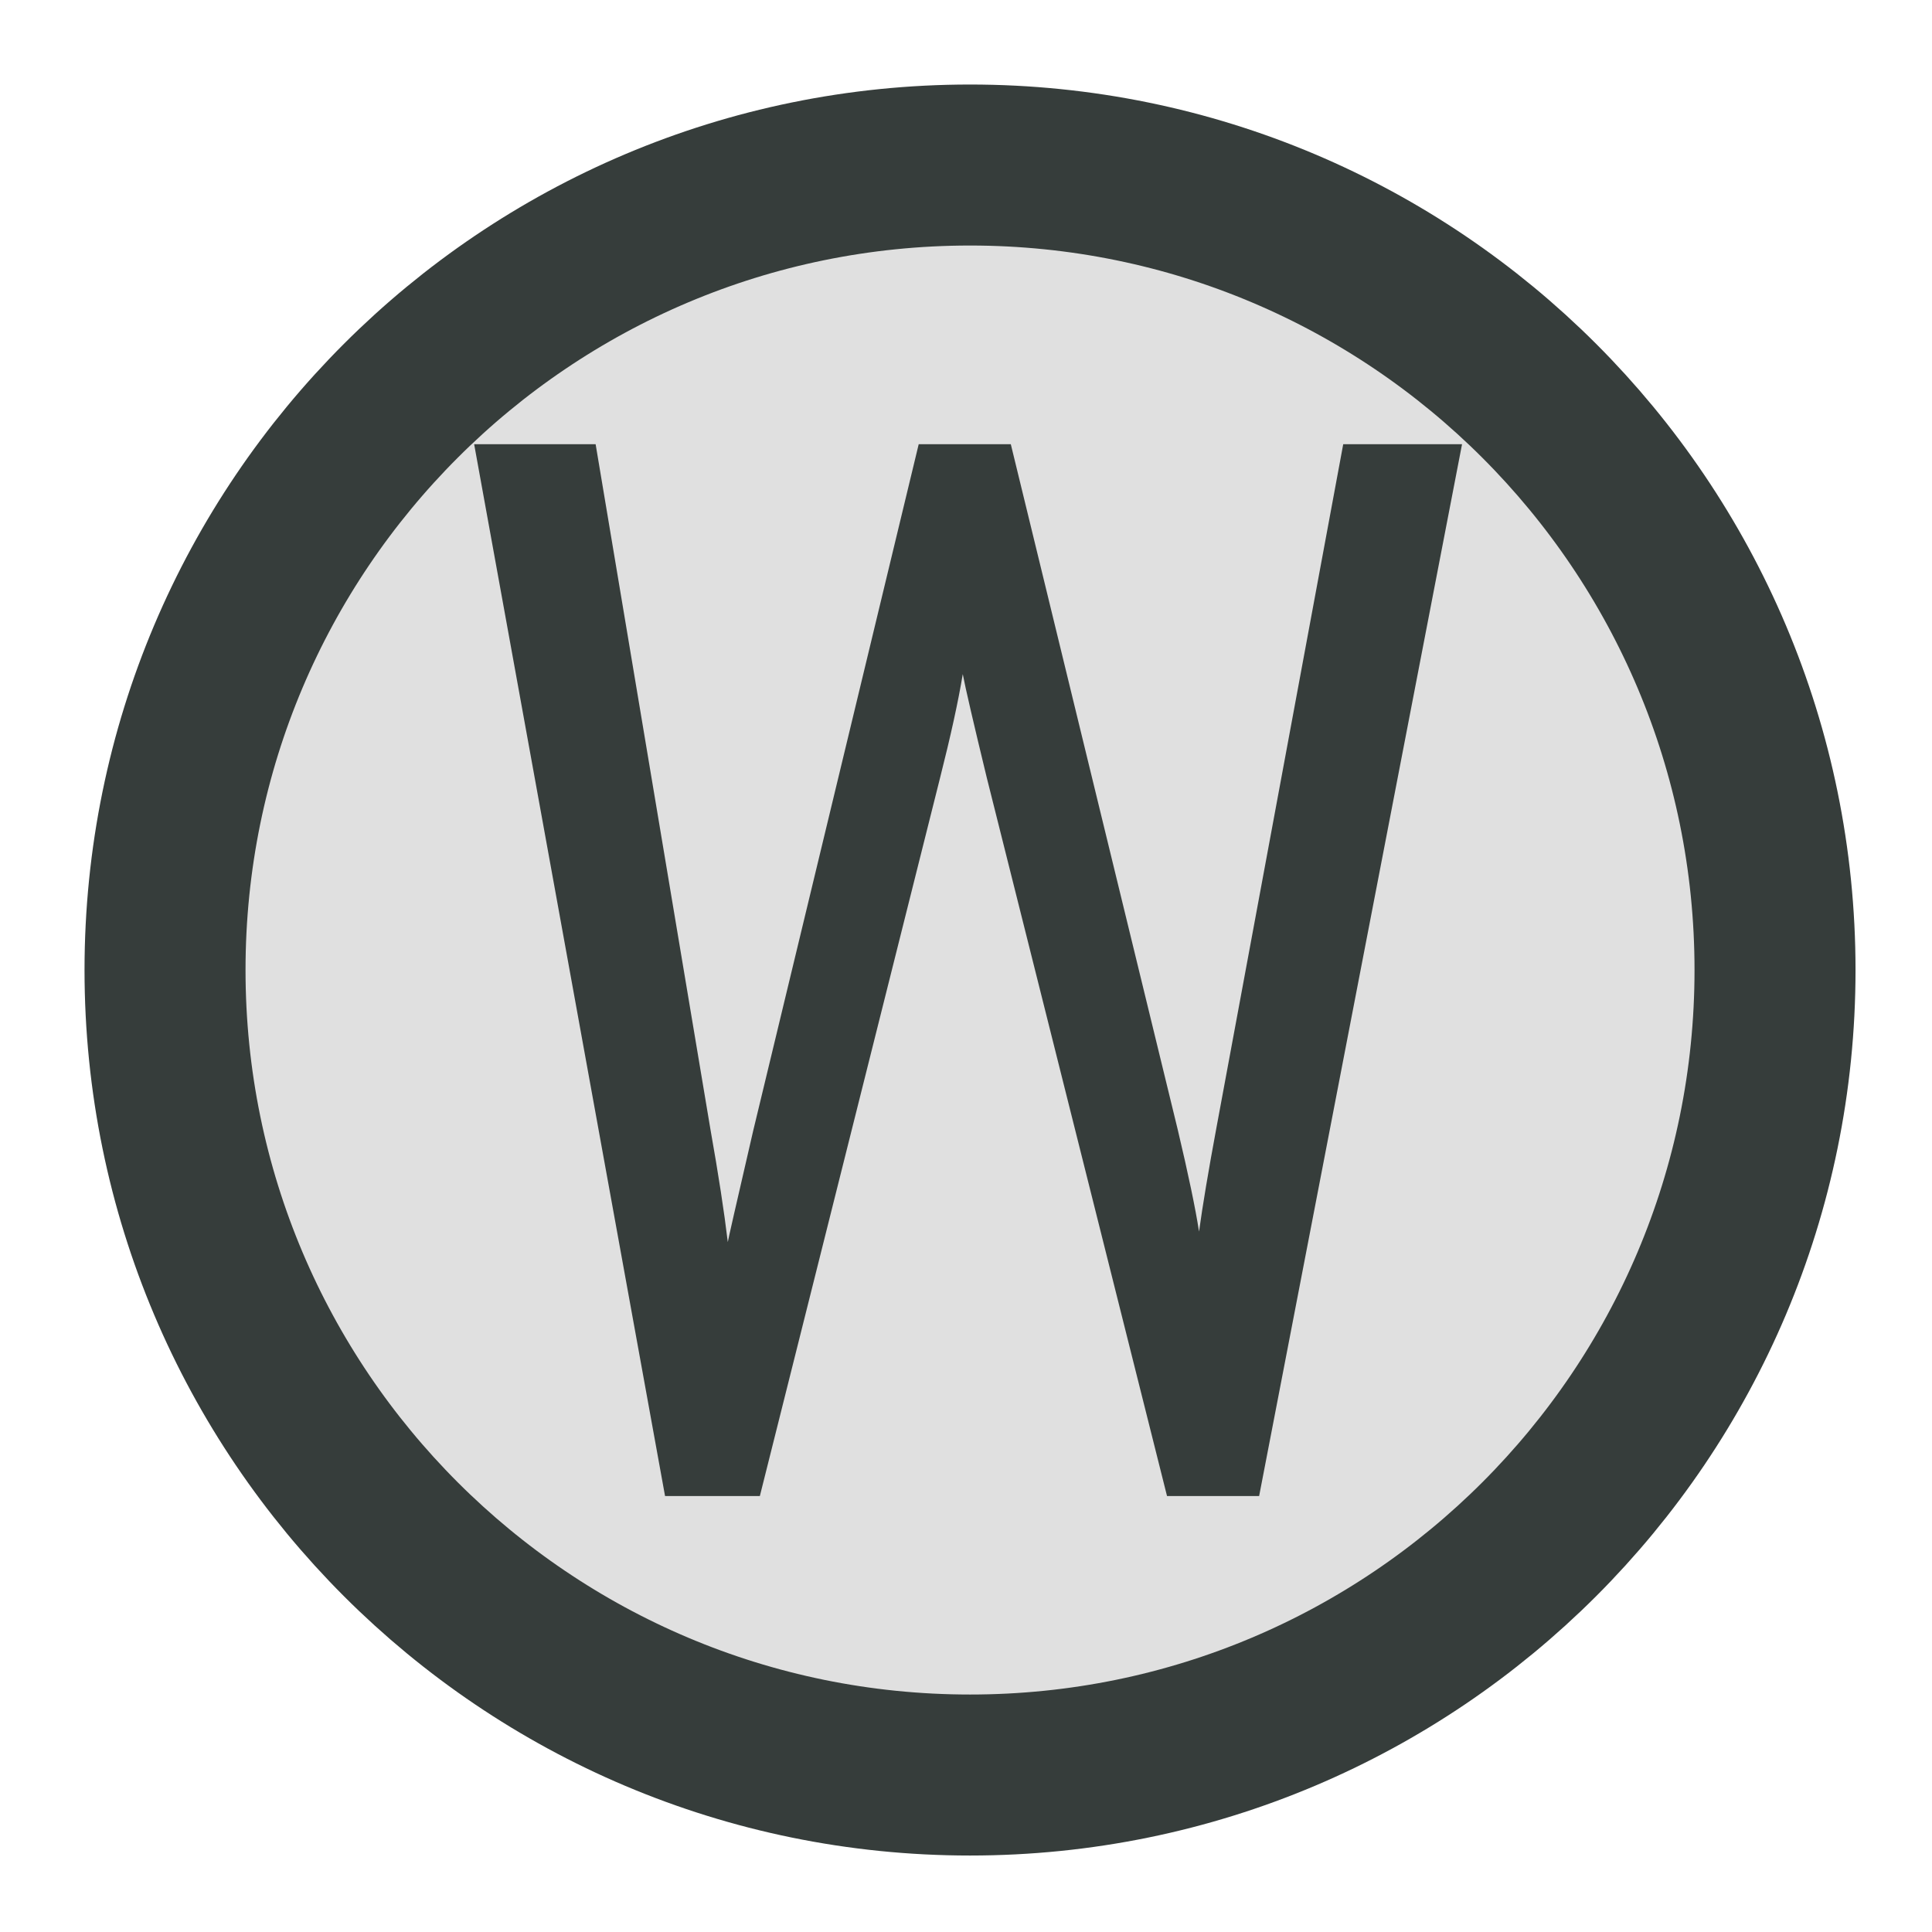
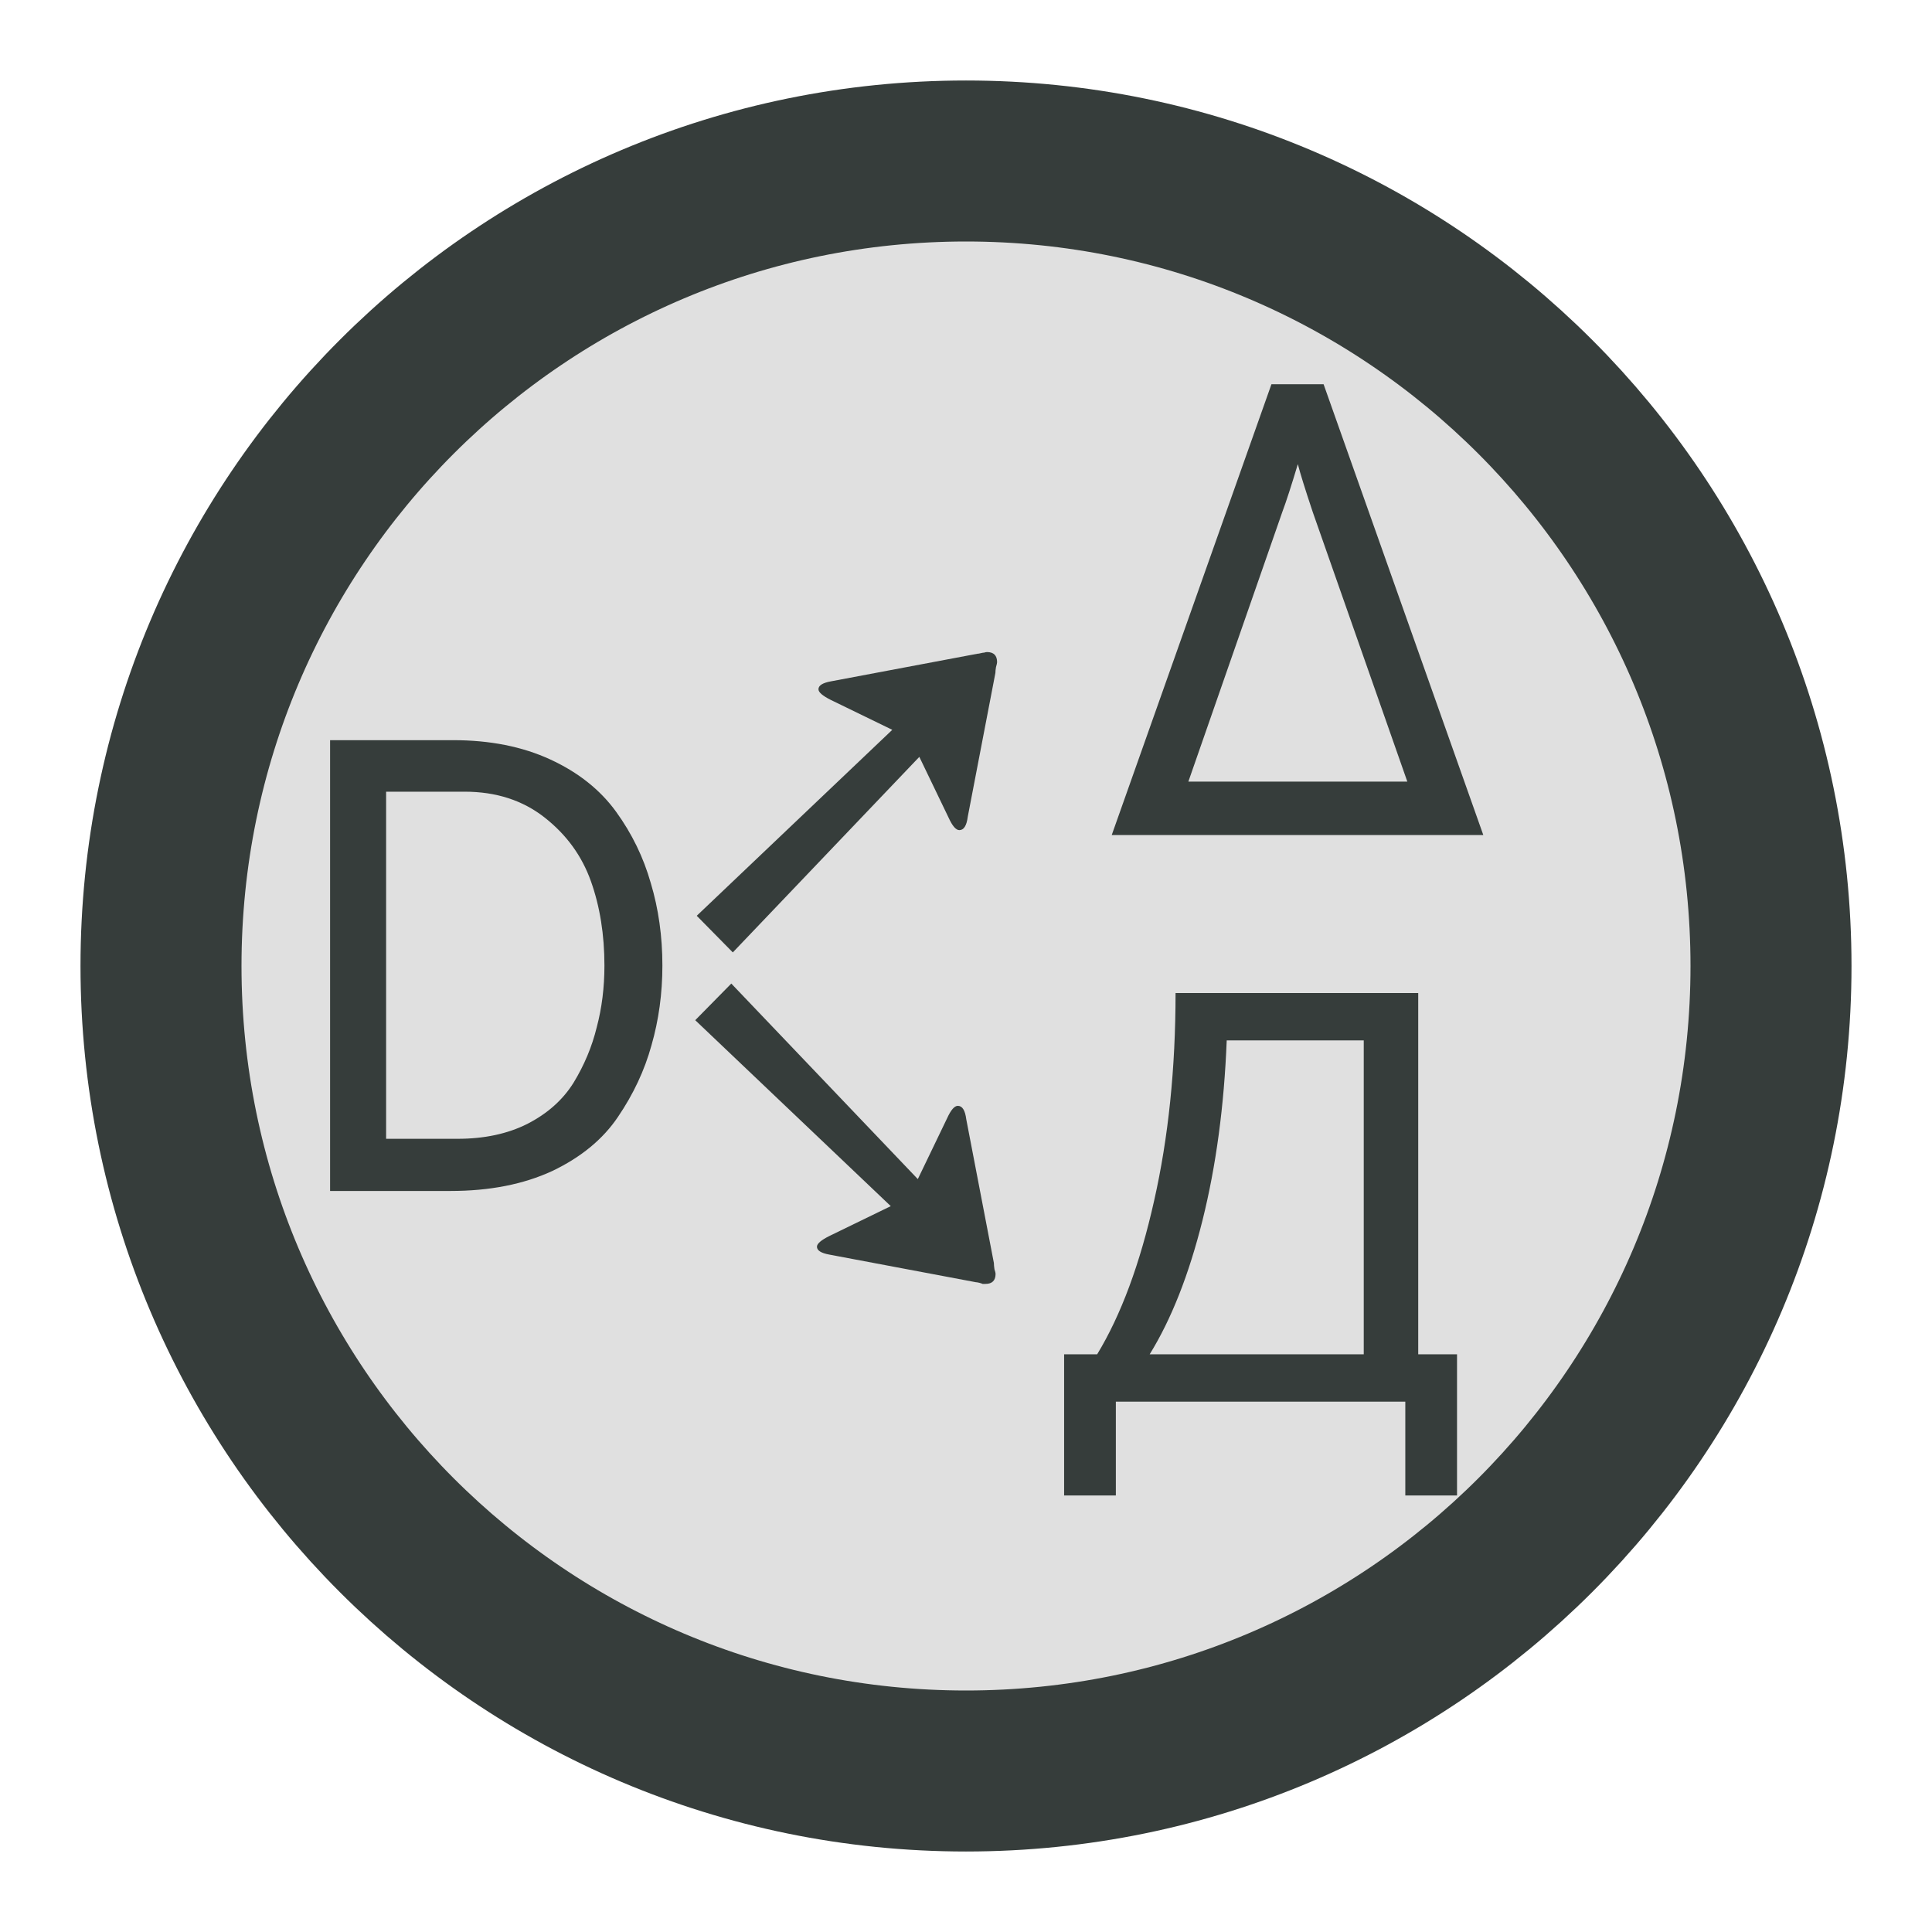
- <svg xmlns="http://www.w3.org/2000/svg" width="96" height="96" version="1.1" viewBox="-16 -16 96 96">
-   <path d="m72.2 32.2a40 40 0 0 1-40 40 40 40 0 0 1-40-40 40 40 0 0 1 40-40 40 40 0 0 1 40 40z" fill="#e0e0e0" stroke="#363d3b" stroke-linecap="round" stroke-linejoin="round" stroke-width="8" />
-   <g transform="scale(.94255 1.0609)" fill="#363d3b" stroke-linecap="round" stroke-linejoin="round" stroke-width="4.713" style="font-variant-ligatures:discretionary-ligatures;font-variant-numeric:tabular-nums diagonal-fractions;paint-order:markers stroke fill" aria-label="W">
-     <path d="m18.085 54.988-10.064-49.264h6.404l6.053 32.092q0.633 3.167 0.915 5.278 0-0.07 1.337-5.208l8.727-32.162h4.856l8.797 32.092q0.845 3.167 1.126 4.786 0.282-1.83 0.915-4.856l6.686-32.022h6.264l-10.697 49.264h-4.856l-9.501-33.64q-1.056-3.871-1.267-4.856-0.352 1.9-1.196 4.856l-9.501 33.64z" />
+ <svg xmlns="http://www.w3.org/2000/svg" width="96" height="96" version="1.1" viewBox="-16 -16 96 96" id="svg8">
+   <defs id="defs12">
+     <rect x="13.697" y="15.794" width="70.704" height="62.56" id="rect361" />
+     <rect x="47.26" y="78.602" width="1.357" height="62.807" id="rect349" />
+     <rect x="13.697" y="15.794" width="70.704" height="62.56" id="rect361-4" />
+     <rect x="13.697" y="15.794" width="70.704" height="62.56" id="rect361-4-6" />
+     <rect x="13.697" y="15.794" width="70.704" height="62.56" id="rect361-4-4" />
+     <rect x="13.697" y="15.794" width="70.704" height="62.56" id="rect361-4-4-3" />
+   </defs>
+   <path d="M 72,32 A 40,40 0 0 1 32,72 40,40 0 0 1 -8,32 40,40 0 0 1 32,-8 40,40 0 0 1 72,32 Z" fill="#e0e0e0" stroke="#363d3b" stroke-linecap="round" stroke-linejoin="round" stroke-width="8" id="path2" />
+   <text xml:space="preserve" transform="translate(-17.05638,-15.05334)" id="text347" style="font-weight:500;font-size:16px;font-family:SOR1_16px;-inkscape-font-specification:'SOR1_16px, Medium';font-variant-ligatures:discretionary-ligatures;font-variant-numeric:tabular-nums diagonal-fractions;white-space:pre;shape-inside:url(#rect349);fill:none;stroke:#3b253d;stroke-linecap:round;stroke-linejoin:round;stroke-dasharray:1, 6;paint-order:markers stroke fill" />
+   <g aria-label="D " transform="translate(-40.87129,-0.6163196)" id="text359" style="font-size:32px;font-family:Overpass;-inkscape-font-specification:'Overpass, Normal';font-variant-ligatures:discretionary-ligatures;font-variant-numeric:tabular-nums diagonal-fractions;white-space:pre;shape-inside:url(#rect361);fill:none;stroke:#3b253d;stroke-width:0.9;stroke-linecap:round;stroke-linejoin:round;stroke-dasharray:0.9, 5.4;paint-order:markers stroke fill" />
+   <g aria-label="↗ " transform="translate(-22.58797,-7.011374)" id="text359-6" style="font-size:28px;font-family:Overpass;-inkscape-font-specification:'Overpass, Normal';font-variant-ligatures:discretionary-ligatures;font-variant-numeric:tabular-nums diagonal-fractions;white-space:pre;shape-inside:url(#rect361-4);fill:none;stroke:#3b253d;stroke-width:0.9;stroke-linecap:round;stroke-linejoin:round;stroke-dasharray:0.9, 5.4;paint-order:markers stroke fill" />
+   <g aria-label="∆ " transform="translate(-0.5757097,-18.30199)" id="text359-6-3" style="font-size:32px;font-family:Overpass;-inkscape-font-specification:'Overpass, Normal';font-variant-ligatures:discretionary-ligatures;font-variant-numeric:tabular-nums diagonal-fractions;white-space:pre;shape-inside:url(#rect361-4-4);fill:none;stroke:#3b253d;stroke-width:0.9;stroke-linecap:round;stroke-linejoin:round;stroke-dasharray:0.9, 5.4;paint-order:markers stroke fill" />
+   <g aria-label="Д " transform="translate(-1.871436,12.36138)" id="text359-6-3-2" style="font-size:28px;font-family:Overpass;-inkscape-font-specification:'Overpass, Normal';font-variant-ligatures:discretionary-ligatures;font-variant-numeric:tabular-nums diagonal-fractions;white-space:pre;shape-inside:url(#rect361-4-4-3);fill:none;stroke:#3b253d;stroke-width:0.9;stroke-linecap:round;stroke-linejoin:round;stroke-dasharray:0.9, 5.4;paint-order:markers stroke fill" />
+   <g aria-label="↘ " transform="translate(-22.66311,9.46151)" id="text359-6-6" style="font-size:28px;font-family:Overpass;-inkscape-font-specification:'Overpass, Normal';font-variant-ligatures:discretionary-ligatures;font-variant-numeric:tabular-nums diagonal-fractions;white-space:pre;shape-inside:url(#rect361-4-6);fill:none;stroke:#3b253d;stroke-width:0.9;stroke-linecap:round;stroke-linejoin:round;stroke-dasharray:0.9, 5.4;paint-order:markers stroke fill">
+     <path id="path2640" style="text-align:center;text-anchor:middle;fill:#363d3b;stroke:none" d="m 55.629,38.335 q -0.056,0 -0.14,0 -0.056,-0.028 -0.168,-0.056 -0.112,-0.028 -0.168,-0.028 l -7.28,-1.372 q -0.616,-0.112 -0.616,-0.392 0,-0.224 0.616,-0.532 l 3.052,-1.484 -9.716,-9.24 1.792,-1.82 9.268,9.716 1.456,-3.024 q 0.28,-0.616 0.532,-0.616 0.336,0 0.42,0.672 l 1.372,7.14 q 0,0.112 0.028,0.308 0.056,0.168 0.056,0.224 0,0.504 -0.504,0.504 z m 23.433,10.513 h -2.57 v -4.662 H 62.109 v 4.662 h -2.57 v -7.014 h 1.641 q 1.777,-2.926 2.83,-7.629 1.066,-4.717 1.066,-10.322 H 77.134 v 17.951 h 1.928 z m -4.635,-7.014 v -15.6 h -6.809 q -0.191,4.881 -1.203,8.941 -1.012,4.047 -2.625,6.658 z m -12.523,-25.802 7.936,-22.4 h 2.592 l 7.936,22.4 z m 3.808,-2.656 h 10.88 l -4.704,-13.408 q -0.576,-1.728 -0.736,-2.368 -0.48,1.6 -0.768,2.368 z m -22.636,8.487 -1.792,-1.82 9.716,-9.24 -3.052,-1.484 q -0.616,-0.308 -0.616,-0.532 0,-0.28 0.616,-0.392 l 7.28,-1.372 q 0.056,0 0.168,-0.028 0.112,-0.028 0.168,-0.028 0.084,-0.028 0.14,-0.028 0.504,0 0.504,0.504 0,0.056 -0.056,0.252 -0.028,0.168 -0.028,0.28 l -1.372,7.14 q -0.084,0.672 -0.42,0.672 -0.252,0 -0.532,-0.616 l -1.456,-3.024 z M 23.065,11.317 h 6.112 q 2.752,0 4.832,0.96 2.08,0.96 3.264,2.592 1.184,1.632 1.728,3.552 0.576,1.92 0.576,4.096 0,2.08 -0.544,3.968 -0.512,1.856 -1.664,3.552 -1.12,1.664 -3.264,2.688 -2.144,0.992 -5.056,0.992 h -5.984 z m 6.336,19.808 q 1.984,0 3.456,-0.736 1.504,-0.768 2.304,-2.048 0.8,-1.312 1.152,-2.752 0.384,-1.44 0.384,-3.072 0,-2.304 -0.672,-4.192 -0.672,-1.888 -2.304,-3.168 -1.632,-1.28 -3.968,-1.28 h -3.904 v 17.248 z" />
  </g>
</svg>
